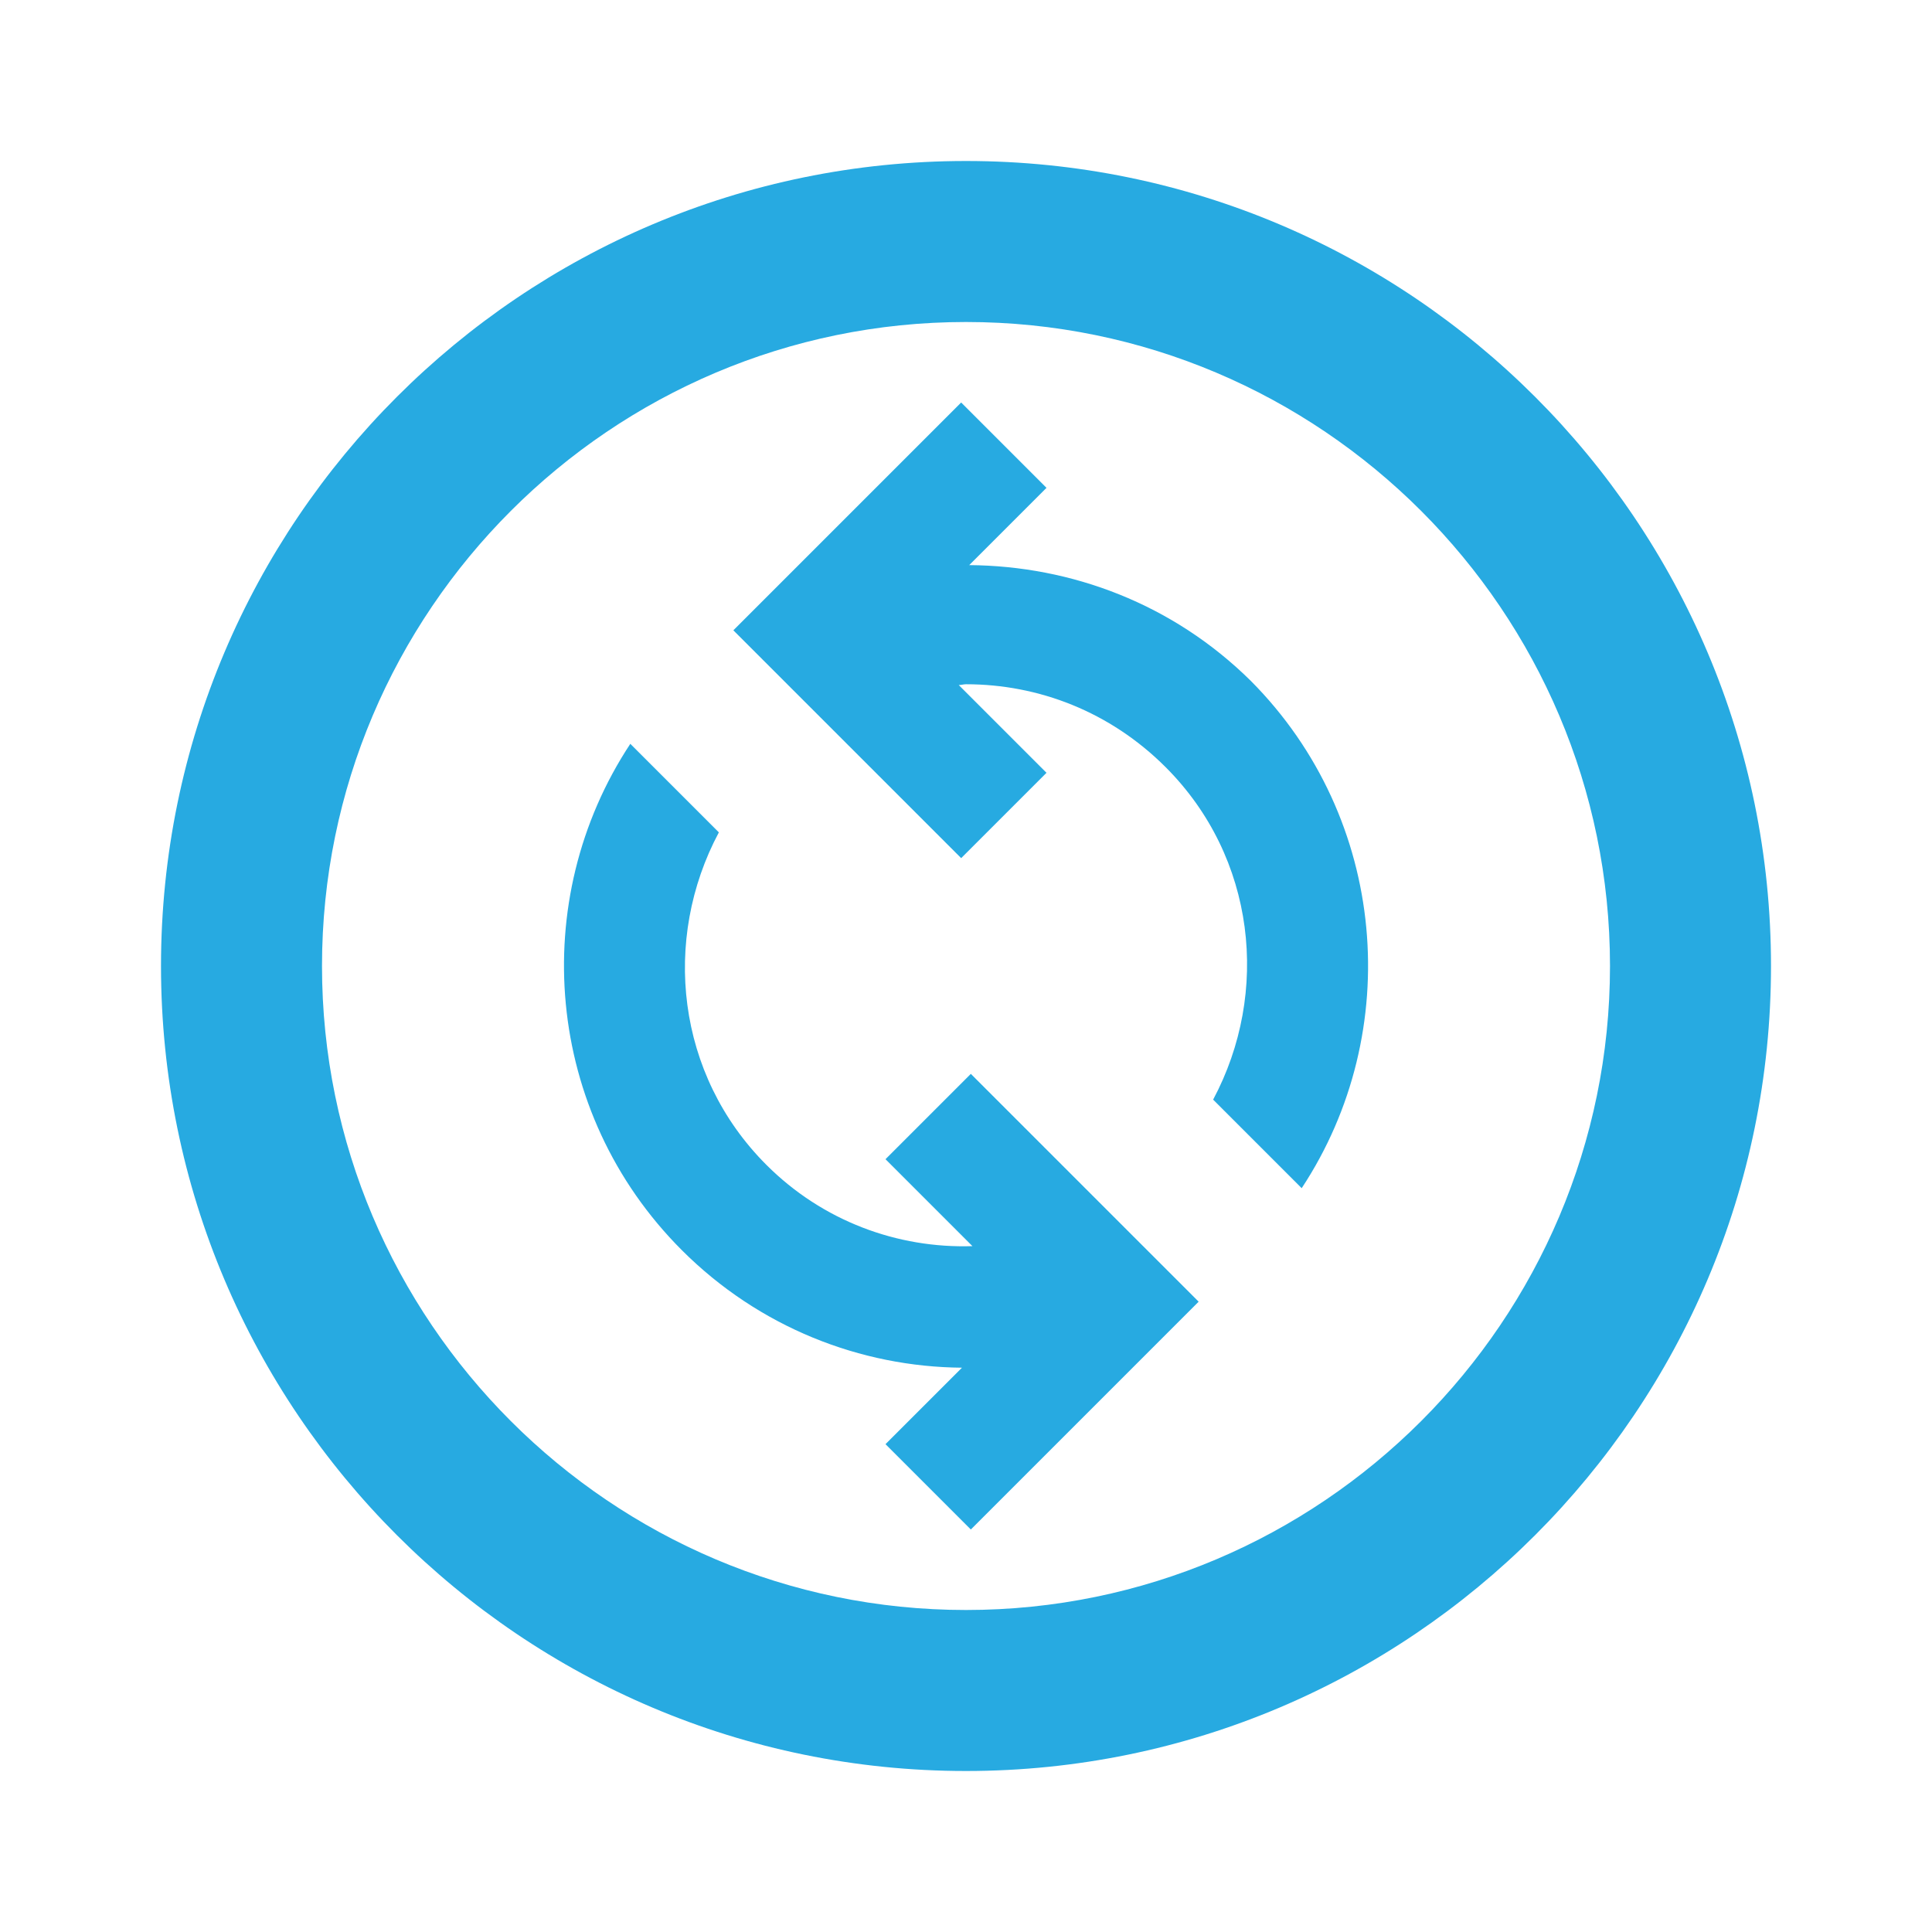
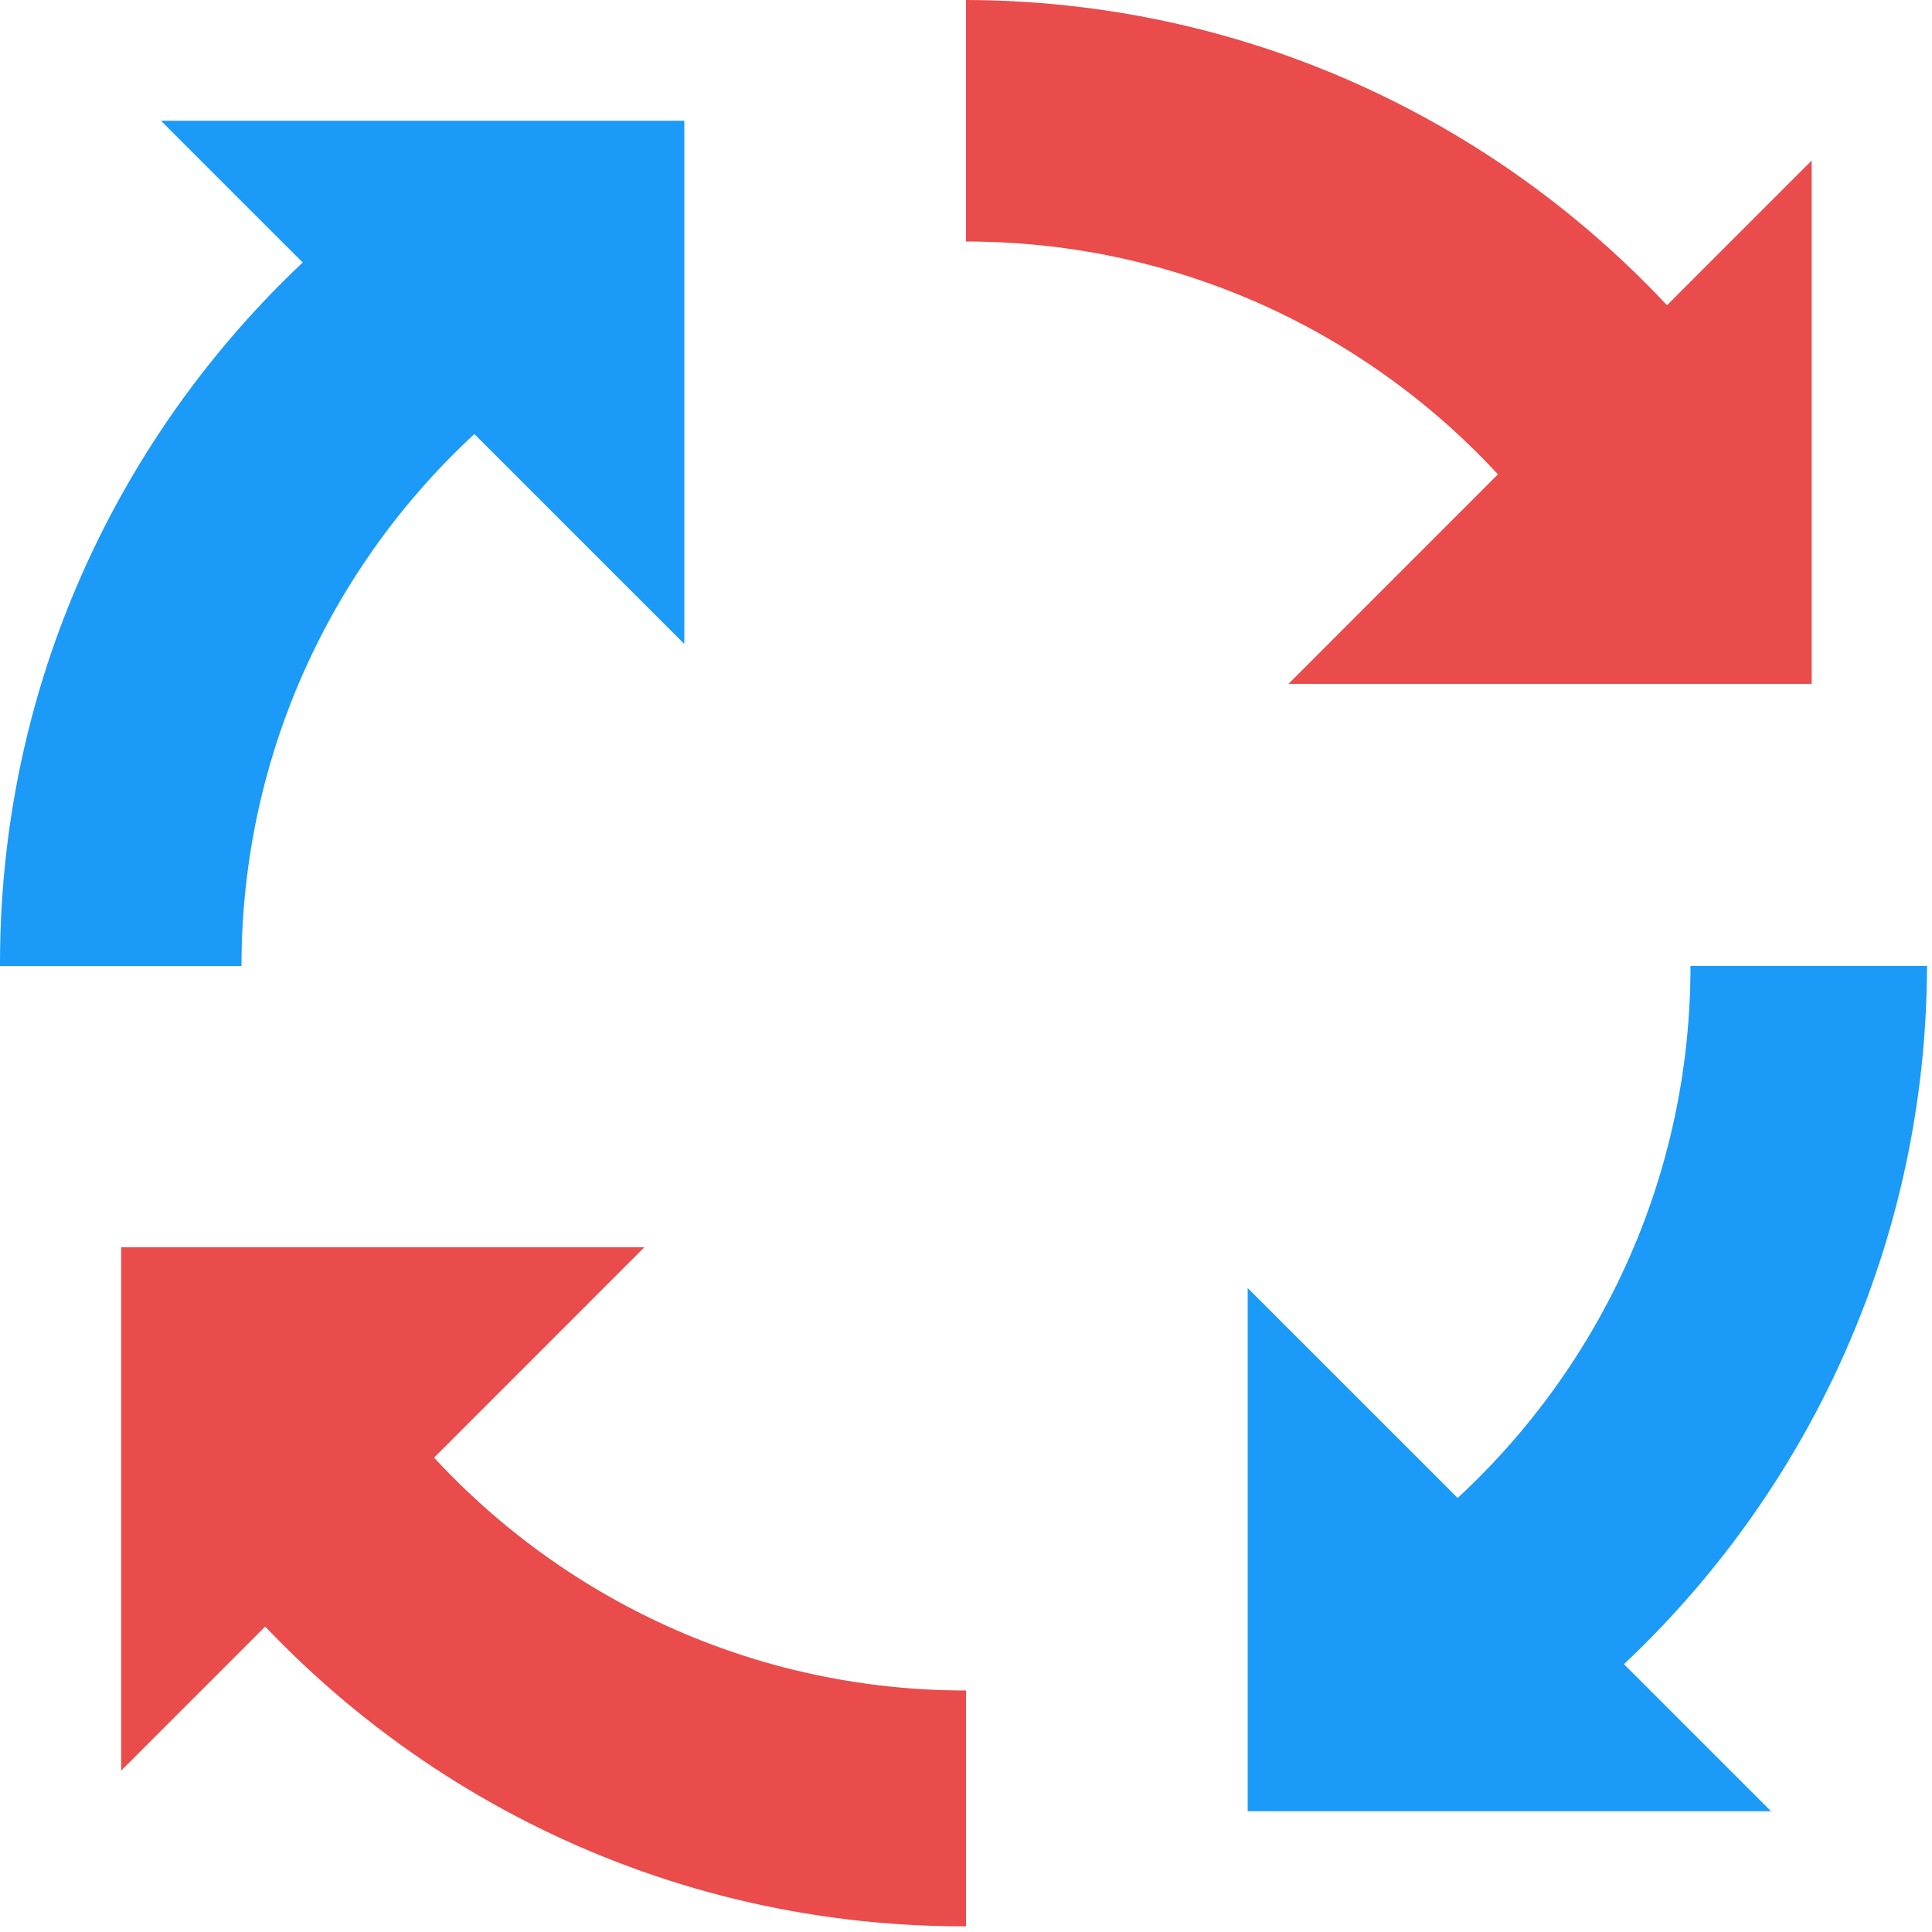
- <svg xmlns="http://www.w3.org/2000/svg" enable-background="new 0 0 24 24" viewBox="0 0 24 24" fill="#27AAE1">
-   <rect fill="none" height="24" width="24" />
-   <path d="M12,2C6.48,2,2,6.48,2,12s4.48,10,10,10s10-4.48,10-10S17.52,2,12,2z M12,20c-4.41,0-8-3.59-8-8s3.59-8,8-8s8,3.59,8,8 S16.41,20,12,20z M16.17,14.76l-1.1-1.1c0.71-1.33,0.53-3.01-0.59-4.13C13.79,8.84,12.9,8.5,12,8.5c-0.03,0-0.06,0.01-0.09,0.01 L13,9.6l-1.06,1.06L9.11,7.83L11.94,5L13,6.06l-0.96,0.96c1.27,0.01,2.53,0.48,3.5,1.44C17.24,10.17,17.45,12.82,16.17,14.76z M14.89,16.17L12.06,19L11,17.94l0.95-0.95c-1.26-0.01-2.52-0.5-3.48-1.46c-1.71-1.71-1.92-4.35-0.64-6.29l1.1,1.1 c-0.71,1.33-0.53,3.01,0.59,4.13c0.7,0.7,1.63,1.04,2.56,1.01L11,14.4l1.06-1.06L14.89,16.17z" />
+ <svg xmlns="http://www.w3.org/2000/svg" clip-rule="evenodd" fill-rule="evenodd" stroke-linejoin="round" stroke-miterlimit="2" viewBox="0 0 16 16">
+   <g fill="#1b9af8">
+     <path d="m15.959 8c-.008 2.598-1.26 4.905-3.192 6.356l-1.167-1.557c1.457-1.095 2.4-2.838 2.4-4.799z" />
+     <path d="m3.195 1.594 1.205 1.607c-1.457 1.095-2.4 2.838-2.4 4.799h-2v-.023c0-2.609 1.256-4.927 3.195-6.383z" />
+     <path d="m2.333 14h3.334v-3.333z" fill-rule="nonzero" transform="matrix(-1.3 0 0 1.3 17.7 -3.2)" />
+     <path d="m13.667 2h-3.334v3.333z" fill-rule="nonzero" transform="matrix(-1.3 0 0 1.3 19.1 -1.6)" />
+   </g>
+   <path d="m2.333 14h3.334v-3.333z" fill="#ea4b4b" fill-rule="nonzero" transform="matrix(0 1.3 1.3 0 -3.19657 -1.70343)" />
+   <path d="m13.667 2h-3.334v3.333z" fill="#ea4b4b" fill-rule="nonzero" transform="matrix(0 1.3 1.3 0 -1.59657 -3.10343)" />
+   <path d="m3.201 11.6c1.095 1.457 2.838 2.4 4.799 2.4v1.953h-.021c-2.597 0-4.906-1.243-6.363-3.165z" fill="#ea4b4b" />
+   <path d="m8 0c2.611.007 4.929 1.269 6.38 3.215l-1.581 1.185c-1.095-1.457-2.838-2.4-4.799-2.4z" fill="#ea4b4b" />
</svg>
